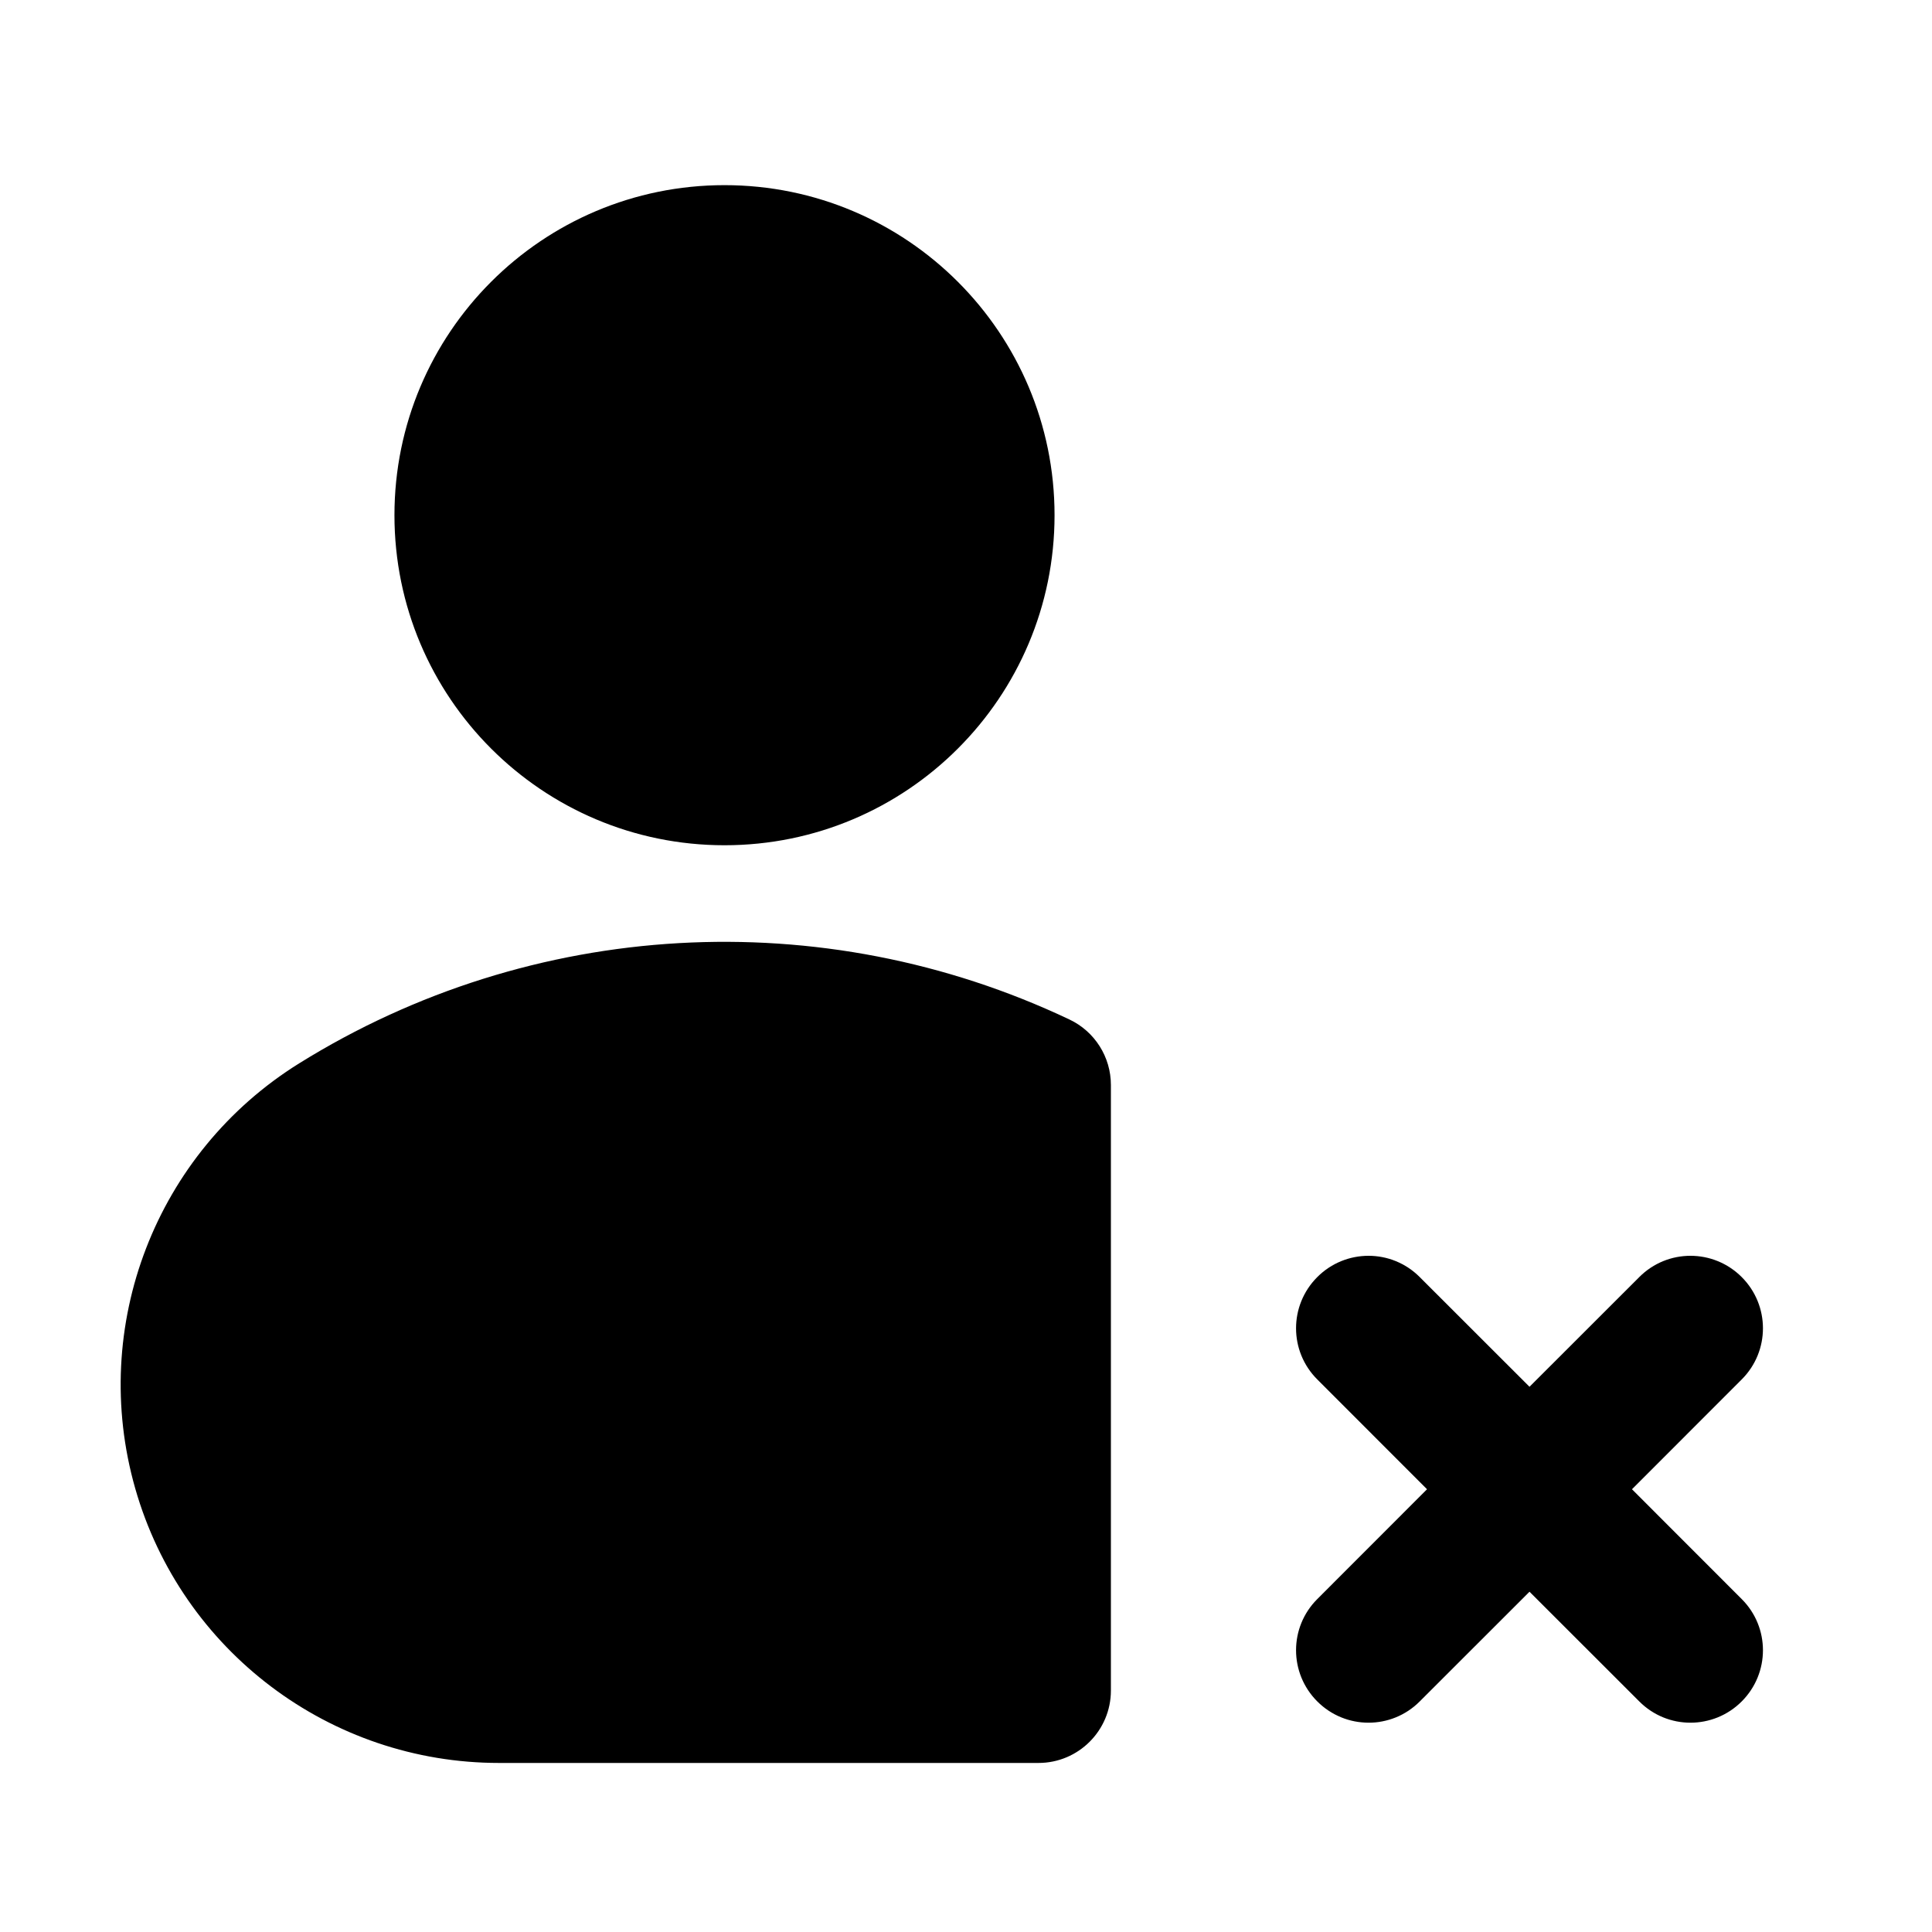
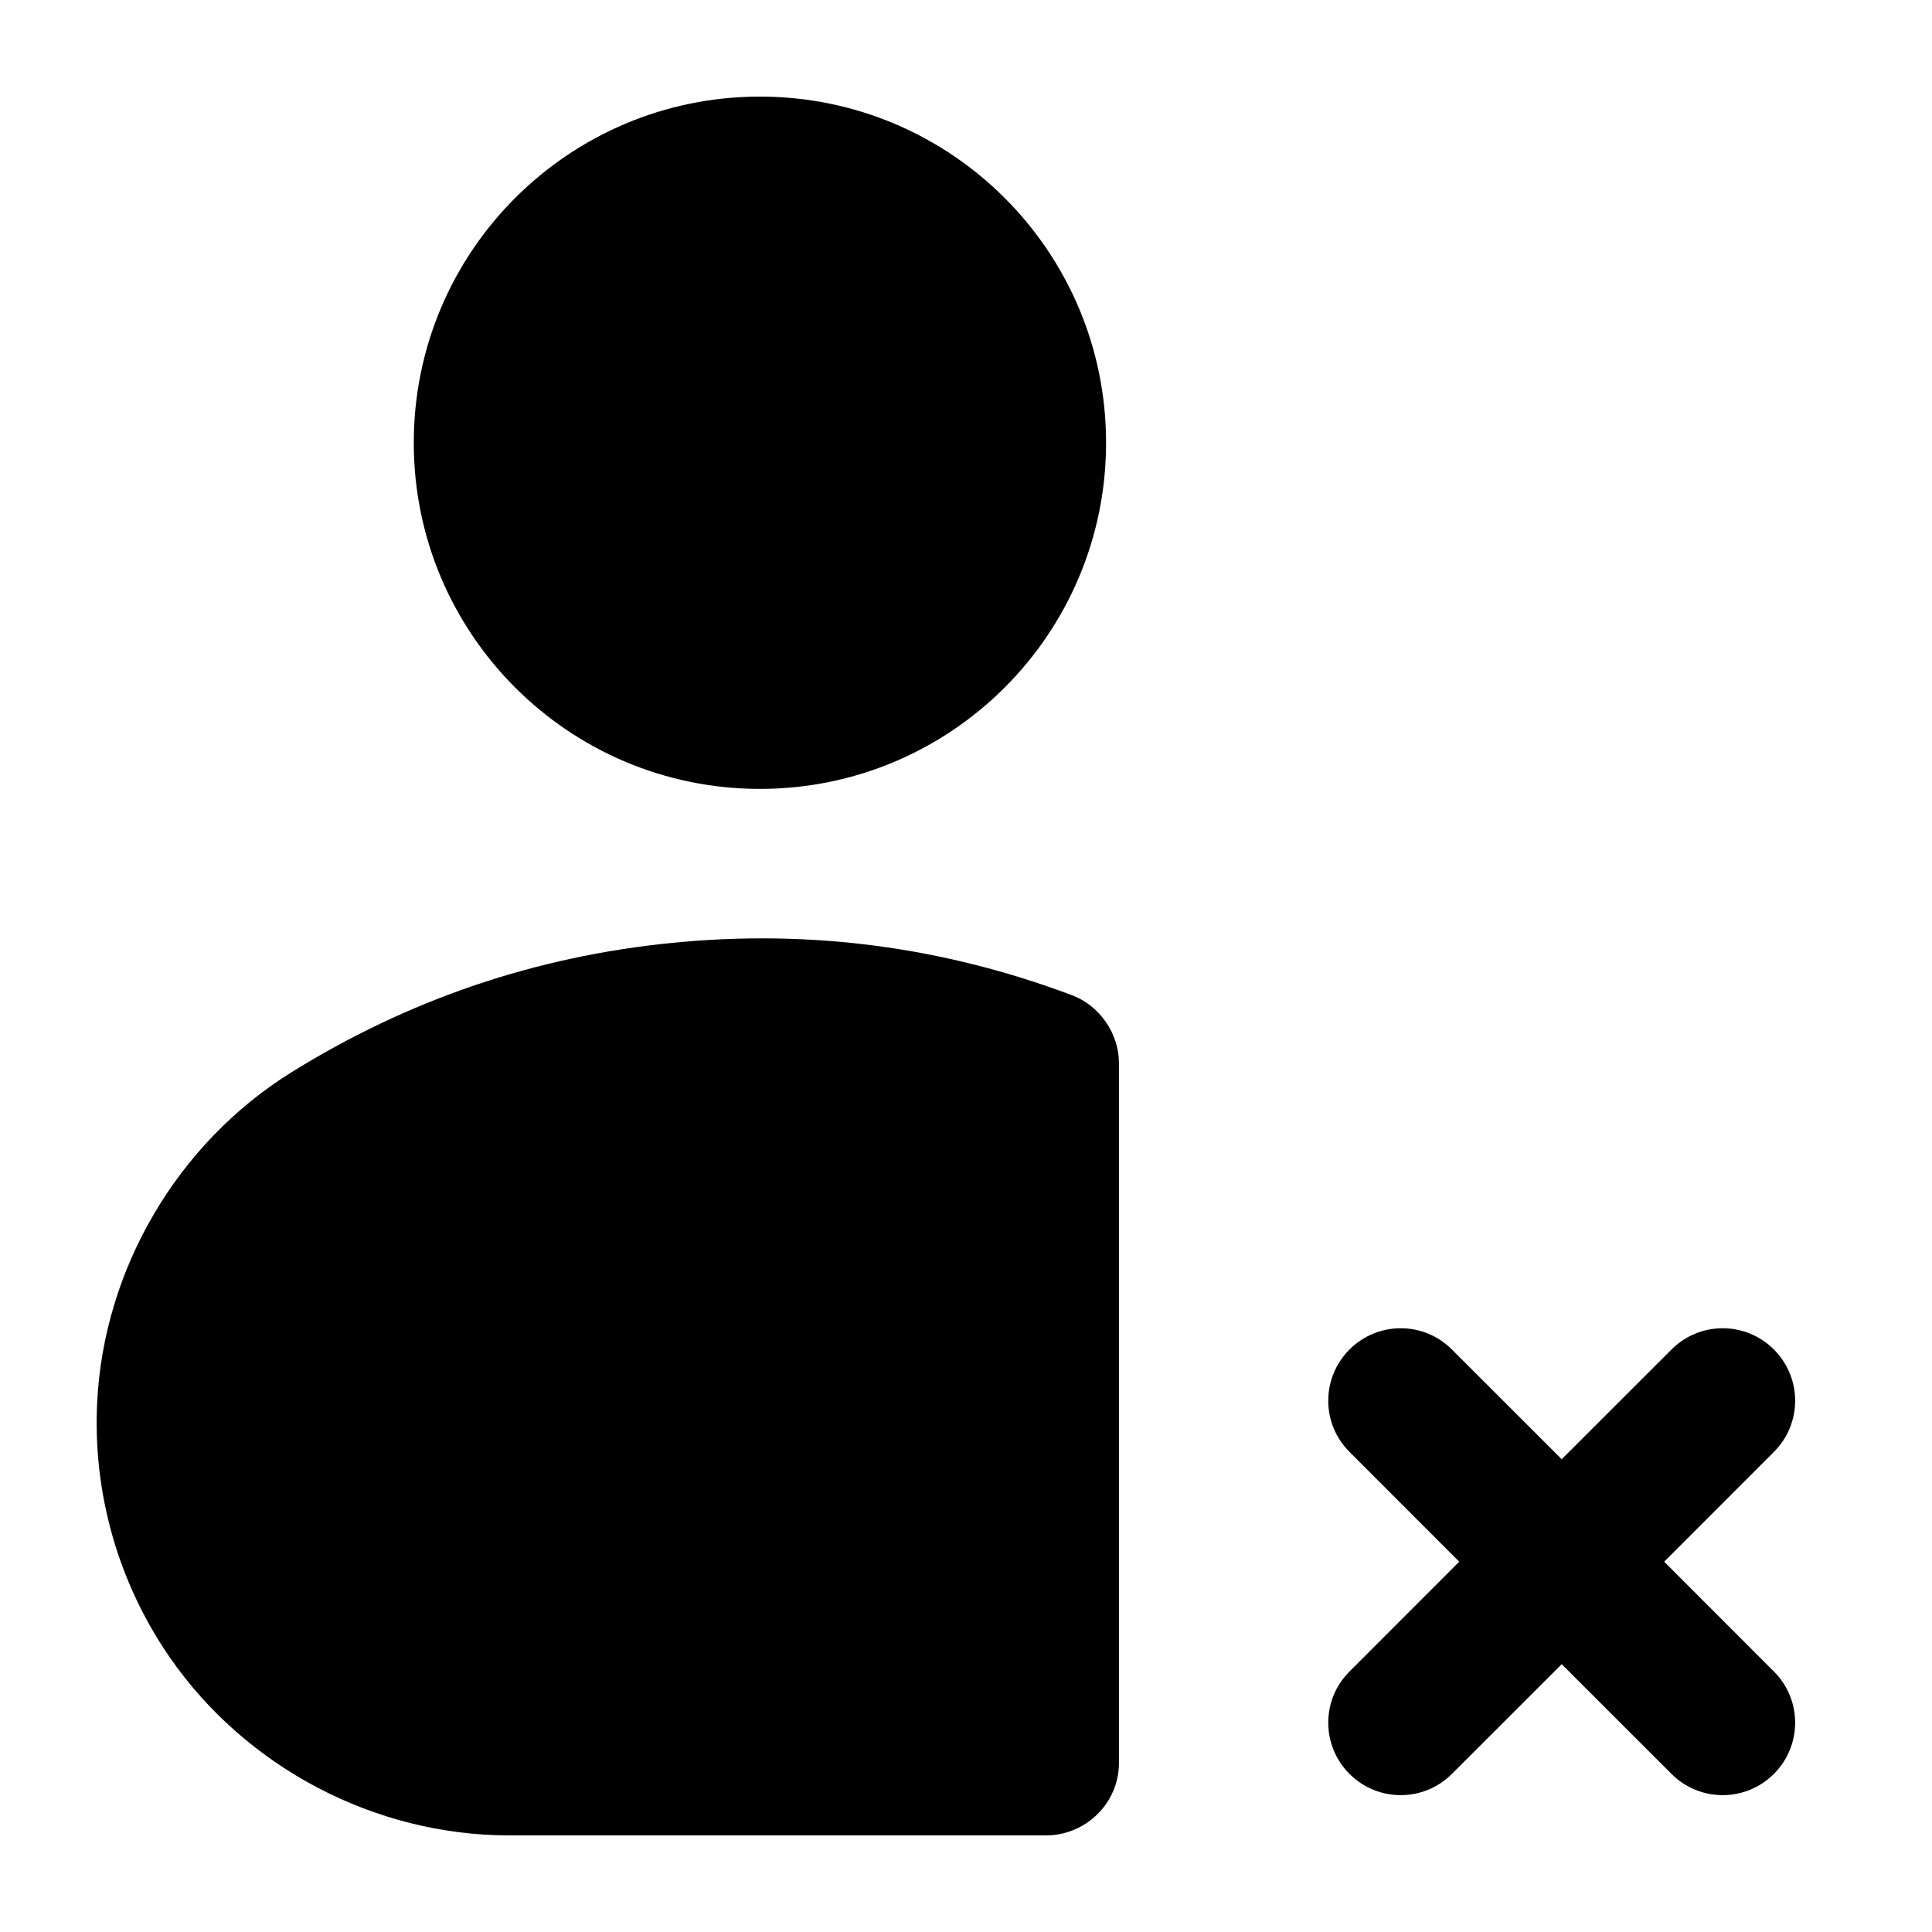
<svg viewBox="0 0 24 24" fill="none">
-   <path d="M4.9 6.4A4.1 4.1 0 0 1 13.1 6.4A4.1 4.1 0 0 1 4.9 6.4ZM12.9 21.9H6.2A4.7 4.7 0 0 1 3.717 13.209A10 10 0 0 1 13.286 12.665A0.9 0.9 0 0 1 13.8 13.478V21A0.9 0.9 0 0 1 12.9 21.9ZM16.364 17.136C16.012 16.785 16.012 16.216 16.364 15.864C16.716 15.512 17.285 15.512 17.636 15.864L19 17.227L20.364 15.864C20.715 15.512 21.284 15.512 21.636 15.864C21.988 16.216 21.988 16.785 21.636 17.136L20.273 18.5L21.636 19.864C21.988 20.215 21.988 20.784 21.636 21.136C21.284 21.488 20.715 21.488 20.364 21.136L19 19.773L17.636 21.136C17.285 21.488 16.716 21.488 16.364 21.136C16.012 20.784 16.012 20.215 16.364 19.864L17.727 18.5Z" fill="currentColor" />
+   <path d="M13 22.8L6.326 22.8C4.658 22.8 3.057 21.958 2.111 20.591C1.47 19.665 1.151 18.548 1.207 17.423C1.288 15.764 2.203 14.203 3.618 13.322Q5.799 11.965 8.356 11.712Q10.912 11.459 13.317 12.363C13.659 12.491 13.9 12.839 13.9 13.205L13.9 21.9Q13.9 22.079 13.831 22.244C13.694 22.575 13.358 22.8 13 22.8ZM5.14 5.5C5.14 3.125 7.065 1.2 9.44 1.2C11.815 1.2 13.74 3.125 13.74 5.5C13.74 7.875 11.815 9.8 9.44 9.8C7.065 9.8 5.14 7.875 5.14 5.5ZM16.764 18.036C16.412 17.685 16.412 17.116 16.764 16.764C17.116 16.412 17.685 16.412 18.036 16.764L19.4 18.127L20.764 16.764C21.115 16.412 21.684 16.412 22.036 16.764C22.388 17.116 22.388 17.685 22.036 18.036L20.673 19.4L22.036 20.764C22.388 21.115 22.388 21.684 22.036 22.036C21.684 22.388 21.115 22.388 20.764 22.036L19.4 20.673L18.036 22.036C17.685 22.388 17.116 22.388 16.764 22.036C16.412 21.684 16.412 21.115 16.764 20.764L18.127 19.4Z" fill="currentColor" />
</svg>
